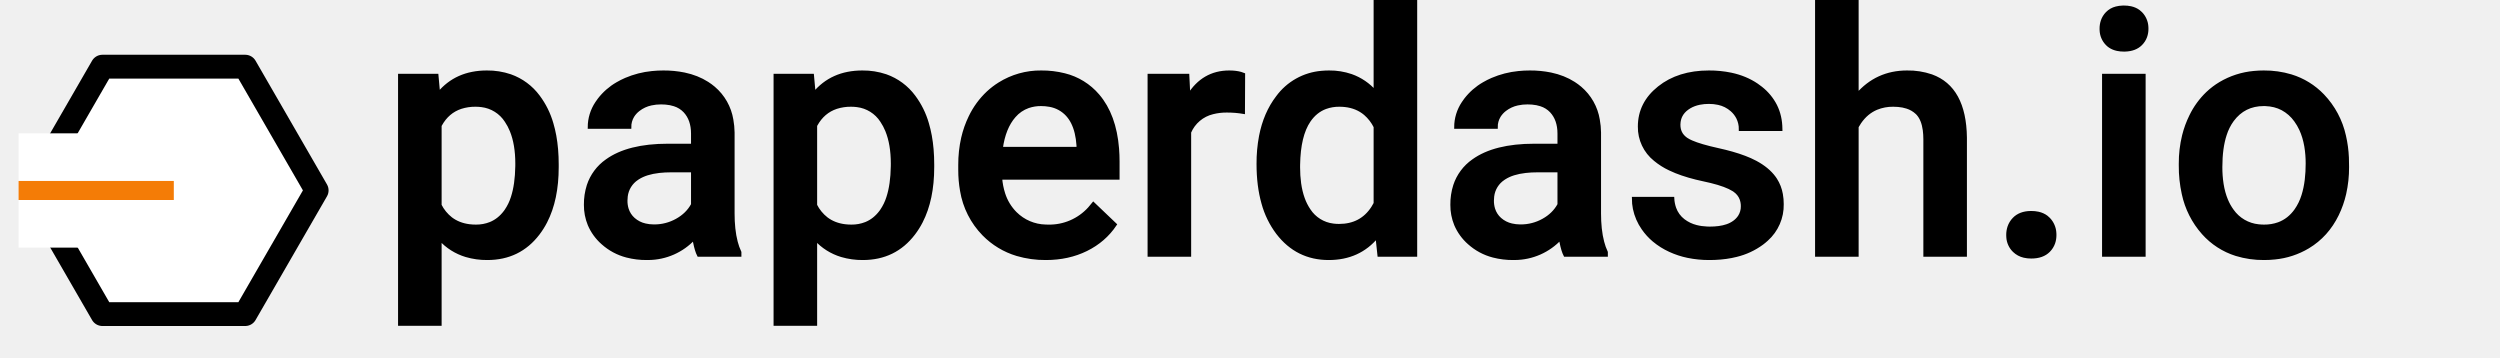
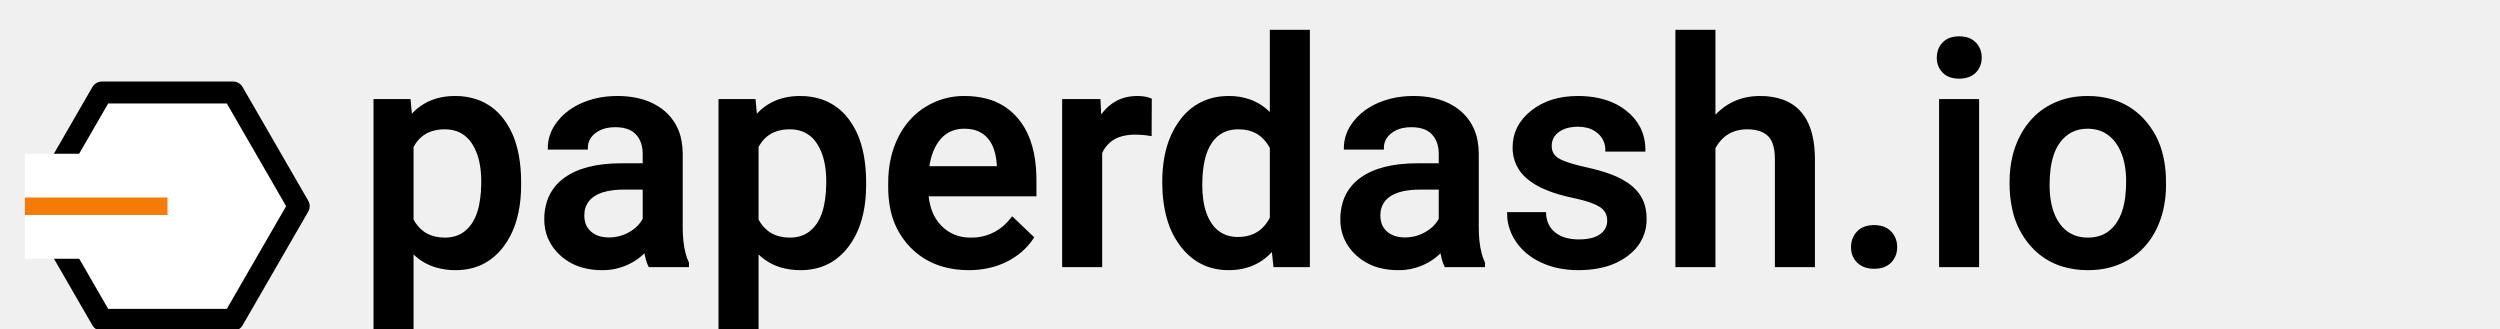
- <svg xmlns="http://www.w3.org/2000/svg" width="700" height="100" viewBox="0 0 700 105">
+ <svg xmlns="http://www.w3.org/2000/svg" width="100%" height="100%" viewBox="-20 -10 800 105">
  <g id="icon" transform="translate(-14,14) scale(0.28)">
    <path fill="#fff" stroke-width="25" stroke-linejoin="round" stroke="#000" d="M320 149.9l-75 129.9H95L20 149.9 95 20h150z" />
    <path fill="#fff" d="M7 90h240v120H7z" />
    <path fill="#f47c06" d="M7 140h163v20H7z" />
  </g>
  <g id="text" transform="translate(100,0)" stroke-linecap="round" fill-rule="evenodd" font-size="9pt" stroke="#000" stroke-width="0.25mm" fill="#000">
    <path d="M 428.467 0 L 428.467 27.93 Q 434.277 21.191 443.164 21.191 A 21.091 21.091 0 0 1 450.346 22.314 Q 460.117 25.844 460.303 40.479 L 460.303 75 L 448.438 75 L 448.438 40.918 A 19.924 19.924 0 0 0 448.27 38.238 Q 447.853 35.173 446.393 33.516 A 5.56 5.56 0 0 0 446.069 33.179 A 7.523 7.523 0 0 0 443.146 31.476 Q 441.977 31.094 440.558 30.969 A 16.479 16.479 0 0 0 439.111 30.908 A 12.537 12.537 0 0 0 434.183 31.838 Q 431.246 33.08 429.253 35.981 A 15.574 15.574 0 0 0 428.467 37.256 L 428.467 75 L 416.602 75 L 416.602 0 L 428.467 0 Z M 406.055 38.037 L 394.189 38.037 A 7.503 7.503 0 0 0 393.408 34.598 A 7.655 7.655 0 0 0 391.65 32.349 A 8.654 8.654 0 0 0 387.716 30.371 A 12.683 12.683 0 0 0 384.912 30.078 A 13.822 13.822 0 0 0 382.185 30.332 Q 380.509 30.67 379.189 31.455 A 8.175 8.175 0 0 0 378.54 31.885 Q 376.161 33.628 376.077 36.507 A 7.279 7.279 0 0 0 376.074 36.719 Q 376.074 39.255 378.049 40.741 A 6.312 6.312 0 0 0 378.369 40.967 A 9.76 9.76 0 0 0 379.81 41.725 Q 382.41 42.865 387.646 44.019 A 69.438 69.438 0 0 1 391.717 45.037 Q 393.762 45.619 395.464 46.269 A 27.599 27.599 0 0 1 398.608 47.681 Q 402.219 49.608 404.141 52.238 A 11.718 11.718 0 0 1 404.517 52.783 A 11.788 11.788 0 0 1 406.196 57.12 A 16.058 16.058 0 0 1 406.445 60.01 A 13.548 13.548 0 0 1 401.924 70.408 A 17.675 17.675 0 0 1 400.537 71.558 A 21.11 21.11 0 0 1 392.98 75.069 Q 390.067 75.806 386.658 75.945 A 39.49 39.49 0 0 1 385.059 75.977 A 30.76 30.76 0 0 1 378.738 75.353 A 24.468 24.468 0 0 1 373.486 73.633 A 20.946 20.946 0 0 1 368.725 70.646 A 17.581 17.581 0 0 1 365.576 67.187 A 15.686 15.686 0 0 1 363.035 61.319 A 15.094 15.094 0 0 1 362.744 58.35 L 374.268 58.35 A 10.216 10.216 0 0 0 374.828 61.228 A 7.799 7.799 0 0 0 377.441 64.819 A 10.287 10.287 0 0 0 381.2 66.62 Q 382.667 67.002 384.394 67.073 A 19.576 19.576 0 0 0 385.205 67.09 A 19.752 19.752 0 0 0 387.853 66.924 Q 389.158 66.747 390.224 66.381 A 7.914 7.914 0 0 0 392.334 65.308 A 6.269 6.269 0 0 0 393.892 63.713 A 5.433 5.433 0 0 0 394.775 60.645 A 6.095 6.095 0 0 0 394.393 58.436 Q 393.824 56.96 392.409 55.974 A 6.928 6.928 0 0 0 392.163 55.811 Q 390.009 54.442 385.515 53.338 A 60.909 60.909 0 0 0 383.496 52.881 Q 378.742 51.884 375.222 50.466 A 30.36 30.36 0 0 1 373.389 49.658 A 20.441 20.441 0 0 1 369.093 46.936 A 12.193 12.193 0 0 1 364.502 37.207 Q 364.502 30.371 370.264 25.781 Q 376.025 21.191 384.912 21.191 A 31.174 31.174 0 0 1 391.442 21.837 Q 395.732 22.756 399.007 24.982 A 18.9 18.9 0 0 1 400.22 25.879 A 15.573 15.573 0 0 1 404.503 31.073 Q 406.03 34.136 406.054 37.917 A 19.041 19.041 0 0 1 406.055 38.037 Z M 100 75 L 87.891 75 Q 87.246 73.752 86.735 71.209 A 40.514 40.514 0 0 1 86.523 70.068 A 18.423 18.423 0 0 1 73.166 75.971 A 22.455 22.455 0 0 1 72.656 75.977 A 22.778 22.778 0 0 1 66.779 75.256 A 16.956 16.956 0 0 1 59.668 71.436 A 15.096 15.096 0 0 1 55.753 66.027 A 14.978 14.978 0 0 1 54.639 60.205 A 18.076 18.076 0 0 1 55.485 54.532 A 14.345 14.345 0 0 1 60.913 47.241 Q 67.188 42.725 78.857 42.725 L 86.133 42.725 L 86.133 39.258 Q 86.133 35.156 83.838 32.69 A 7.165 7.165 0 0 0 80.78 30.785 Q 79.618 30.4 78.199 30.279 A 15.907 15.907 0 0 0 76.855 30.225 A 13.271 13.271 0 0 0 73.926 30.531 A 9.232 9.232 0 0 0 70.215 32.251 A 7.054 7.054 0 0 0 68.515 34.117 A 6.173 6.173 0 0 0 67.627 37.402 L 55.762 37.402 A 12.876 12.876 0 0 1 57.948 30.257 A 16.331 16.331 0 0 1 58.643 29.272 A 18.192 18.192 0 0 1 63.993 24.597 A 22.974 22.974 0 0 1 66.479 23.34 A 26.106 26.106 0 0 1 74.197 21.361 A 32.142 32.142 0 0 1 77.539 21.191 A 29.922 29.922 0 0 1 83.691 21.787 Q 87.514 22.59 90.464 24.477 A 17.484 17.484 0 0 1 92.334 25.854 A 15.565 15.565 0 0 1 97.634 35.213 A 22.671 22.671 0 0 1 97.998 38.965 L 97.998 62.793 A 41.459 41.459 0 0 0 98.214 67.161 Q 98.445 69.336 98.923 71.154 A 17.54 17.54 0 0 0 100 74.17 L 100 75 Z M 354.736 75 L 342.627 75 Q 341.983 73.752 341.471 71.209 A 40.514 40.514 0 0 1 341.26 70.068 A 18.423 18.423 0 0 1 327.903 75.971 A 22.455 22.455 0 0 1 327.393 75.977 A 22.778 22.778 0 0 1 321.515 75.256 A 16.956 16.956 0 0 1 314.404 71.436 A 15.096 15.096 0 0 1 310.489 66.027 A 14.978 14.978 0 0 1 309.375 60.205 A 18.076 18.076 0 0 1 310.221 54.532 A 14.345 14.345 0 0 1 315.649 47.241 Q 321.924 42.725 333.594 42.725 L 340.869 42.725 L 340.869 39.258 Q 340.869 35.156 338.574 32.69 A 7.165 7.165 0 0 0 335.516 30.785 Q 334.354 30.4 332.935 30.279 A 15.907 15.907 0 0 0 331.592 30.225 A 13.271 13.271 0 0 0 328.663 30.531 A 9.232 9.232 0 0 0 324.951 32.251 A 7.054 7.054 0 0 0 323.252 34.117 A 6.173 6.173 0 0 0 322.363 37.402 L 310.498 37.402 A 12.876 12.876 0 0 1 312.684 30.257 A 16.331 16.331 0 0 1 313.379 29.272 A 18.192 18.192 0 0 1 318.729 24.597 A 22.974 22.974 0 0 1 321.216 23.34 A 26.106 26.106 0 0 1 328.933 21.361 A 32.142 32.142 0 0 1 332.275 21.191 A 29.922 29.922 0 0 1 338.427 21.787 Q 342.25 22.59 345.201 24.477 A 17.484 17.484 0 0 1 347.07 25.854 A 15.565 15.565 0 0 1 352.371 35.213 A 22.671 22.671 0 0 1 352.734 38.965 L 352.734 62.793 A 41.459 41.459 0 0 0 352.95 67.161 Q 353.181 69.336 353.66 71.154 A 17.54 17.54 0 0 0 354.736 74.17 L 354.736 75 Z M 286.816 27.051 L 286.816 0 L 298.682 0 L 298.682 75 L 287.939 75 L 287.354 69.531 Q 282.031 75.977 273.145 75.977 Q 263.867 75.977 258.13 68.506 A 25.804 25.804 0 0 1 253.838 59.732 Q 252.393 54.639 252.393 48.193 A 42.774 42.774 0 0 1 253.124 40.041 Q 254.428 33.328 258.057 28.589 A 17.923 17.923 0 0 1 271.064 21.293 A 22.891 22.891 0 0 1 273.242 21.191 A 19.536 19.536 0 0 1 279.755 22.234 A 16.696 16.696 0 0 1 286.816 27.051 Z M 46.289 48.389 L 46.289 49.121 Q 46.289 58.645 42.928 65.176 A 23.474 23.474 0 0 1 40.723 68.677 Q 35.156 75.977 25.781 75.977 A 21.435 21.435 0 0 1 19.52 75.105 A 16.842 16.842 0 0 1 11.865 70.264 L 11.865 95.313 L 0 95.313 L 0 22.168 L 10.938 22.168 L 11.426 27.539 Q 16.65 21.191 25.635 21.191 A 20.813 20.813 0 0 1 32.551 22.29 A 17.507 17.507 0 0 1 40.796 28.394 A 24.519 24.519 0 0 1 44.727 36.336 Q 45.752 39.769 46.105 43.887 A 52.846 52.846 0 0 1 46.289 48.389 Z M 156.689 48.389 L 156.689 49.121 Q 156.689 58.645 153.328 65.176 A 23.474 23.474 0 0 1 151.123 68.677 Q 145.557 75.977 136.182 75.977 A 21.435 21.435 0 0 1 129.92 75.105 A 16.842 16.842 0 0 1 122.266 70.264 L 122.266 95.313 L 110.4 95.313 L 110.4 22.168 L 121.338 22.168 L 121.826 27.539 Q 127.051 21.191 136.035 21.191 A 20.813 20.813 0 0 1 142.951 22.29 A 17.507 17.507 0 0 1 151.196 28.394 A 24.519 24.519 0 0 1 155.128 36.336 Q 156.153 39.769 156.505 43.887 A 52.846 52.846 0 0 1 156.689 48.389 Z M 164.697 49.951 L 164.697 48.486 A 35.138 35.138 0 0 1 165.559 40.557 A 28.761 28.761 0 0 1 167.749 34.351 A 24.03 24.03 0 0 1 172.963 27.23 A 22.547 22.547 0 0 1 176.318 24.658 A 22.655 22.655 0 0 1 188.623 21.191 A 27.141 27.141 0 0 1 195.462 22.005 A 18.839 18.839 0 0 1 205.298 28.076 Q 210.245 33.865 211.033 43.693 A 48.424 48.424 0 0 1 211.182 47.559 L 211.182 52.344 L 176.66 52.344 A 20.067 20.067 0 0 0 177.554 56.953 A 14.162 14.162 0 0 0 181.03 62.695 A 12.964 12.964 0 0 0 189.911 66.487 A 17.149 17.149 0 0 0 190.674 66.504 A 15.867 15.867 0 0 0 202.755 61.321 A 20.296 20.296 0 0 0 203.955 59.912 L 210.352 66.016 Q 207.178 70.752 201.88 73.364 Q 196.582 75.977 189.99 75.977 A 29.112 29.112 0 0 1 181.531 74.804 A 22.906 22.906 0 0 1 171.704 68.872 A 23.847 23.847 0 0 1 165.221 56.061 A 34.105 34.105 0 0 1 164.697 49.951 Z M 248.096 21.875 L 248.047 33.008 Q 245.703 32.617 243.213 32.617 A 16.323 16.323 0 0 0 239.054 33.11 A 9.921 9.921 0 0 0 232.227 38.867 L 232.227 75 L 220.361 75 L 220.361 22.168 L 231.689 22.168 L 231.982 28.076 Q 236.274 21.2 243.877 21.191 A 17.013 17.013 0 0 1 243.896 21.191 Q 245.827 21.191 247.249 21.586 A 7.481 7.481 0 0 1 248.096 21.875 Z M 523.535 48.682 L 523.535 48.096 A 33.799 33.799 0 0 1 524.508 39.848 A 28.661 28.661 0 0 1 526.611 34.106 A 23.459 23.459 0 0 1 531.502 27.381 A 21.699 21.699 0 0 1 535.254 24.536 A 23.484 23.484 0 0 1 545.18 21.329 A 29.207 29.207 0 0 1 548.047 21.191 A 27.079 27.079 0 0 1 556.07 22.328 A 21.726 21.726 0 0 1 565.405 28.076 A 24.918 24.918 0 0 1 571.748 39.979 A 35.053 35.053 0 0 1 572.607 46.338 L 572.656 49.121 A 34.842 34.842 0 0 1 571.809 56.953 A 28.508 28.508 0 0 1 569.653 63.086 Q 566.65 69.238 561.06 72.607 A 23.518 23.518 0 0 1 551.32 75.81 A 29.532 29.532 0 0 1 548.145 75.977 A 27.135 27.135 0 0 1 539.943 74.794 A 21.601 21.601 0 0 1 530.249 68.53 A 25.308 25.308 0 0 1 524.405 56.966 A 37.314 37.314 0 0 1 523.535 48.682 Z M 512.842 22.168 L 512.842 75 L 500.977 75 L 500.977 22.168 L 512.842 22.168 Z M 535.4 49.121 A 31.886 31.886 0 0 0 535.763 54.091 Q 536.179 56.725 537.074 58.856 A 14.884 14.884 0 0 0 538.77 61.89 A 10.725 10.725 0 0 0 546.508 66.413 A 14.306 14.306 0 0 0 548.145 66.504 A 12.307 12.307 0 0 0 552.431 65.789 Q 555.457 64.673 557.495 61.816 A 15.512 15.512 0 0 0 559.598 57.491 Q 560.258 55.424 560.567 52.902 A 39.589 39.589 0 0 0 560.84 48.096 A 30.182 30.182 0 0 0 560.438 43.01 Q 559.966 40.253 558.94 38.03 A 15.16 15.16 0 0 0 557.397 35.4 A 11.396 11.396 0 0 0 553.52 31.978 Q 551.304 30.812 548.522 30.721 A 14.525 14.525 0 0 0 548.047 30.713 Q 542.236 30.713 538.818 35.327 A 14.897 14.897 0 0 0 536.686 39.579 Q 535.4 43.491 535.4 49.121 Z M 11.865 36.914 L 11.865 60.352 A 11.606 11.606 0 0 0 15.084 64.278 Q 17.344 65.999 20.492 66.39 A 15.61 15.61 0 0 0 22.412 66.504 A 11.22 11.22 0 0 0 26.68 65.721 Q 29.23 64.683 31.037 62.267 A 13.096 13.096 0 0 0 31.274 61.938 A 14.719 14.719 0 0 0 33.16 58.049 Q 34.388 54.297 34.467 48.854 A 52.153 52.153 0 0 0 34.473 48.096 Q 34.473 42.402 32.841 38.403 A 15.474 15.474 0 0 0 31.323 35.547 A 10.019 10.019 0 0 0 24.079 31.021 A 13.348 13.348 0 0 0 22.314 30.908 A 13.693 13.693 0 0 0 17.993 31.551 Q 14.126 32.832 12.001 36.664 A 14.126 14.126 0 0 0 11.865 36.914 Z M 122.266 36.914 L 122.266 60.352 A 11.606 11.606 0 0 0 125.485 64.278 Q 127.745 65.999 130.892 66.39 A 15.61 15.61 0 0 0 132.813 66.504 A 11.22 11.22 0 0 0 137.08 65.721 Q 139.631 64.683 141.437 62.267 A 13.096 13.096 0 0 0 141.675 61.938 A 14.719 14.719 0 0 0 143.56 58.049 Q 144.788 54.297 144.868 48.854 A 52.153 52.153 0 0 0 144.873 48.096 Q 144.873 42.402 143.241 38.403 A 15.474 15.474 0 0 0 141.724 35.547 A 10.019 10.019 0 0 0 134.48 31.021 A 13.348 13.348 0 0 0 132.715 30.908 A 13.693 13.693 0 0 0 128.394 31.551 Q 124.526 32.832 122.401 36.664 A 14.126 14.126 0 0 0 122.266 36.914 Z M 286.816 59.814 L 286.816 37.256 A 12.276 12.276 0 0 0 283.874 33.45 Q 281.436 31.385 277.94 30.998 A 15.169 15.169 0 0 0 276.27 30.908 A 11.553 11.553 0 0 0 272.189 31.598 Q 269.293 32.683 267.383 35.474 Q 264.387 39.851 264.263 48.469 A 52.274 52.274 0 0 0 264.258 49.219 A 34.036 34.036 0 0 0 264.561 53.908 Q 264.904 56.372 265.637 58.391 A 15.056 15.056 0 0 0 267.358 61.792 A 9.852 9.852 0 0 0 274.45 66.198 A 13.049 13.049 0 0 0 276.172 66.309 Q 282.701 66.309 286.084 61.079 A 15.287 15.287 0 0 0 286.816 59.814 Z M 176.855 43.652 L 199.463 43.652 L 199.463 42.773 Q 199.199 38.744 197.84 36.044 A 10.089 10.089 0 0 0 196.289 33.765 A 9.128 9.128 0 0 0 191.111 30.941 A 13.439 13.439 0 0 0 188.574 30.713 A 11.314 11.314 0 0 0 184.789 31.321 A 9.682 9.682 0 0 0 180.688 34.131 Q 177.686 37.549 176.855 43.652 Z M 86.133 60.156 L 86.133 50.195 L 79.736 50.195 A 30.591 30.591 0 0 0 76.287 50.377 Q 72.435 50.815 70.092 52.313 A 8.876 8.876 0 0 0 69.824 52.49 A 7.285 7.285 0 0 0 66.585 57.719 A 9.599 9.599 0 0 0 66.504 58.984 A 8.304 8.304 0 0 0 66.85 61.442 A 6.506 6.506 0 0 0 68.774 64.429 A 7.71 7.71 0 0 0 72.188 66.164 Q 73.334 66.437 74.674 66.454 A 14.113 14.113 0 0 0 74.854 66.455 A 13.497 13.497 0 0 0 81.47 64.746 Q 84.57 63.037 86.133 60.156 Z M 340.869 60.156 L 340.869 50.195 L 334.473 50.195 A 30.591 30.591 0 0 0 331.024 50.377 Q 327.171 50.815 324.828 52.313 A 8.876 8.876 0 0 0 324.561 52.49 A 7.285 7.285 0 0 0 321.321 57.719 A 9.599 9.599 0 0 0 321.24 58.984 A 8.304 8.304 0 0 0 321.587 61.442 A 6.506 6.506 0 0 0 323.511 64.429 A 7.71 7.71 0 0 0 326.924 66.164 Q 328.07 66.437 329.41 66.454 A 14.113 14.113 0 0 0 329.59 66.455 A 13.497 13.497 0 0 0 336.206 64.746 Q 339.307 63.037 340.869 60.156 Z M 481.748 62.712 A 9.4 9.4 0 0 0 479.687 62.5 A 11.216 11.216 0 0 0 479.541 62.501 Q 476.375 62.542 474.609 64.38 A 6.262 6.262 0 0 0 473.174 66.721 A 7.303 7.303 0 0 0 472.803 69.092 A 8.16 8.16 0 0 0 472.825 69.699 A 6.058 6.058 0 0 0 474.658 73.73 A 6.155 6.155 0 0 0 477.577 75.304 A 9.02 9.02 0 0 0 479.688 75.537 Q 483.008 75.537 484.814 73.706 A 6.064 6.064 0 0 0 486.25 71.419 A 7.034 7.034 0 0 0 486.621 69.092 A 8.479 8.479 0 0 0 486.605 68.569 A 6.416 6.416 0 0 0 484.814 64.38 A 5.571 5.571 0 0 0 484.168 63.803 Q 483.144 63.026 481.748 62.712 Z M 500.597 6.169 A 7.081 7.081 0 0 0 500.244 8.447 A 8.007 8.007 0 0 0 500.255 8.861 A 6.063 6.063 0 0 0 501.978 12.915 A 5.28 5.28 0 0 0 502.814 13.614 Q 503.745 14.241 504.979 14.505 A 9.347 9.347 0 0 0 506.934 14.697 A 11.243 11.243 0 0 0 507.271 14.692 Q 510.249 14.603 511.914 12.915 A 5.917 5.917 0 0 0 513.292 10.749 A 6.738 6.738 0 0 0 513.672 8.447 A 8.12 8.12 0 0 0 513.656 7.943 A 6.141 6.141 0 0 0 511.914 3.906 A 5.408 5.408 0 0 0 511.248 3.325 Q 510.265 2.599 508.934 2.303 A 9.217 9.217 0 0 0 506.934 2.1 A 11.115 11.115 0 0 0 506.622 2.104 Q 505.542 2.134 504.638 2.377 A 5.614 5.614 0 0 0 501.978 3.906 A 6.014 6.014 0 0 0 500.597 6.169 Z" />
  </g>
</svg>
